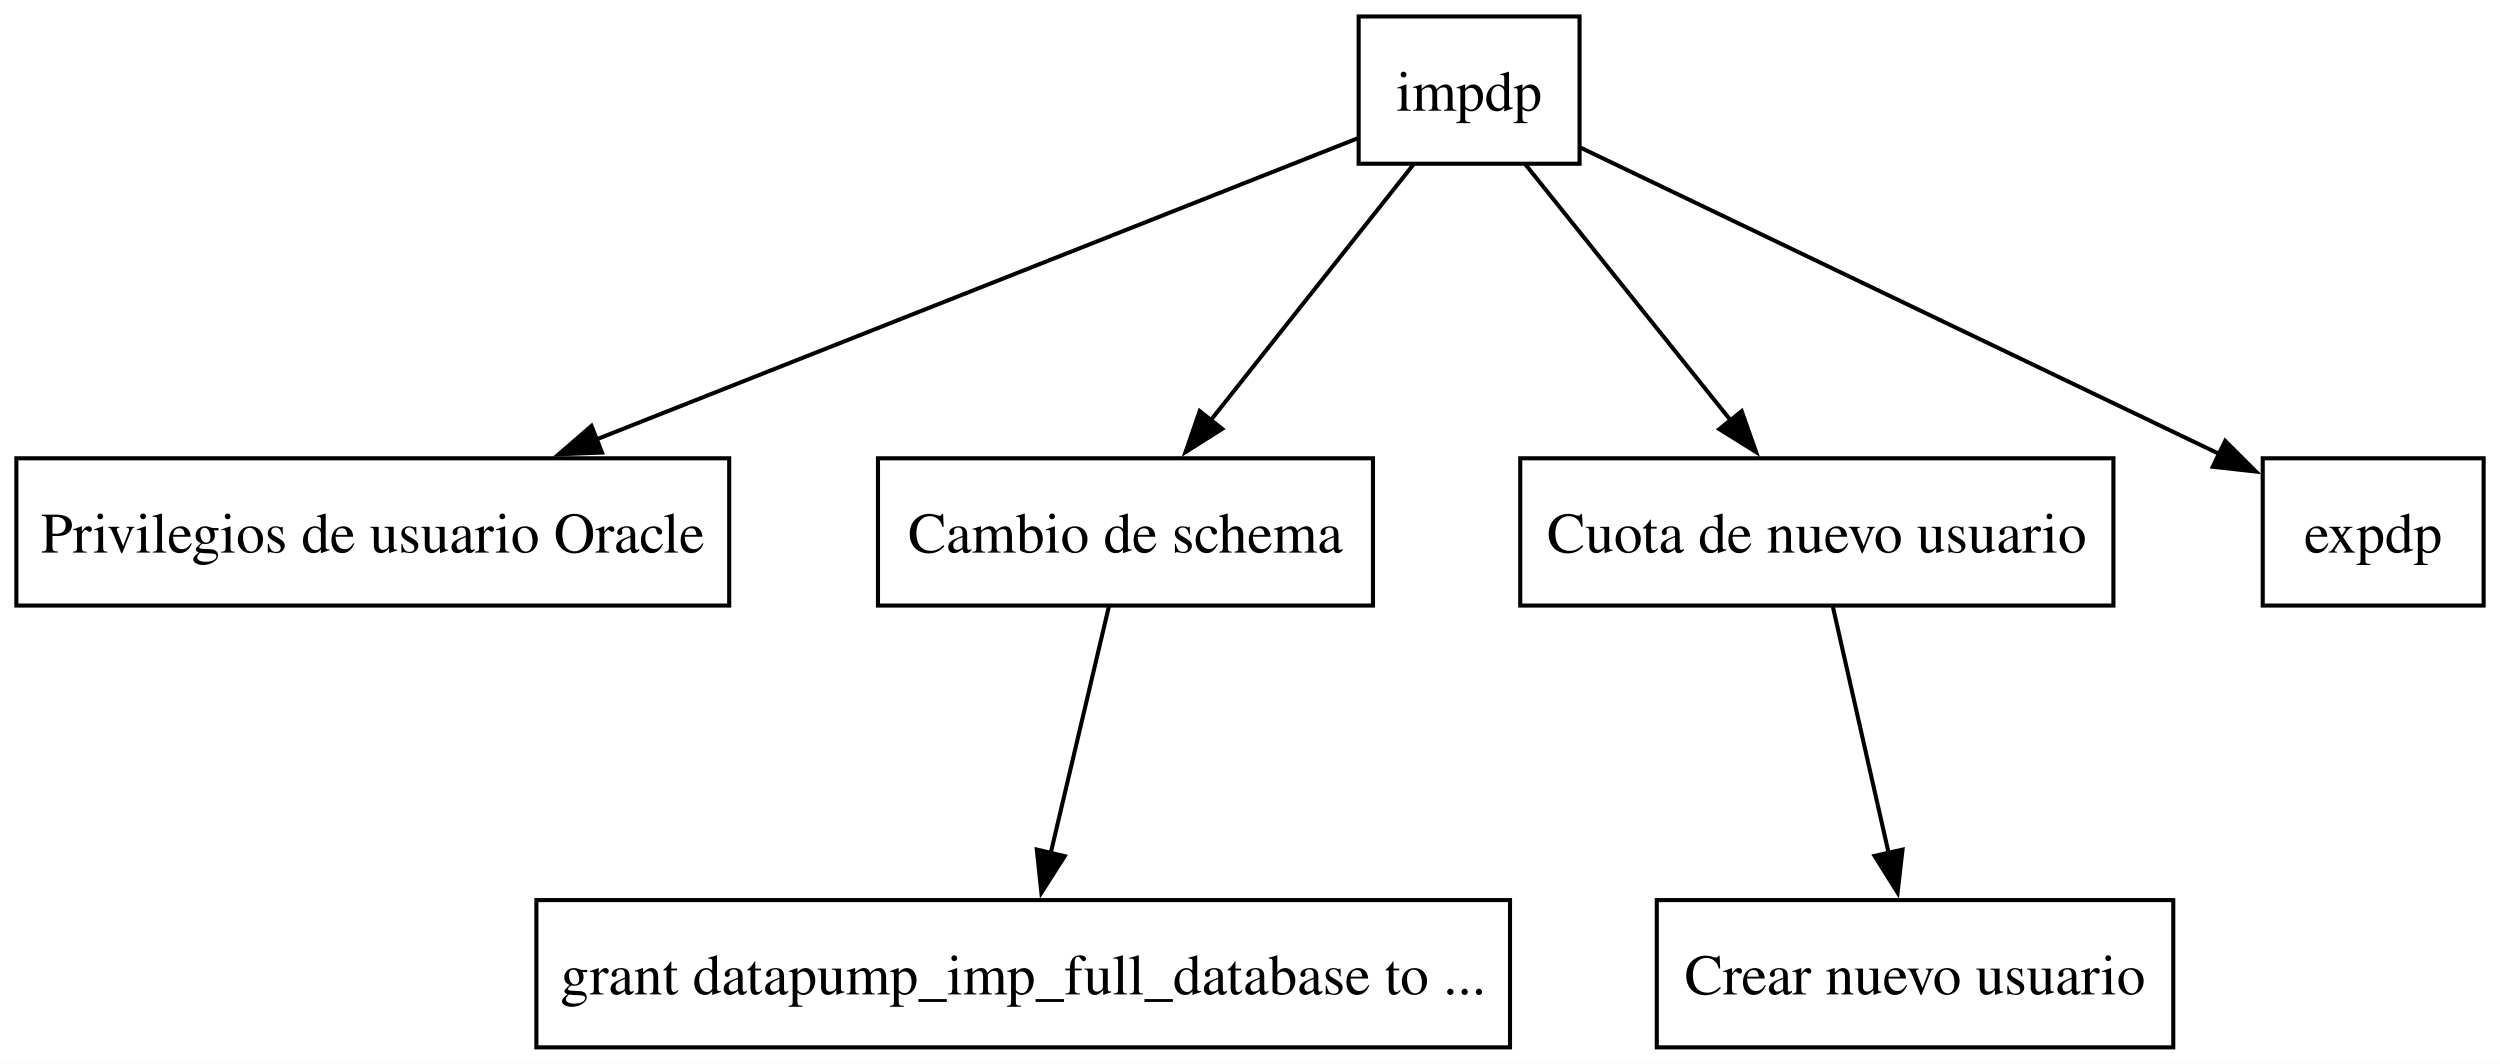
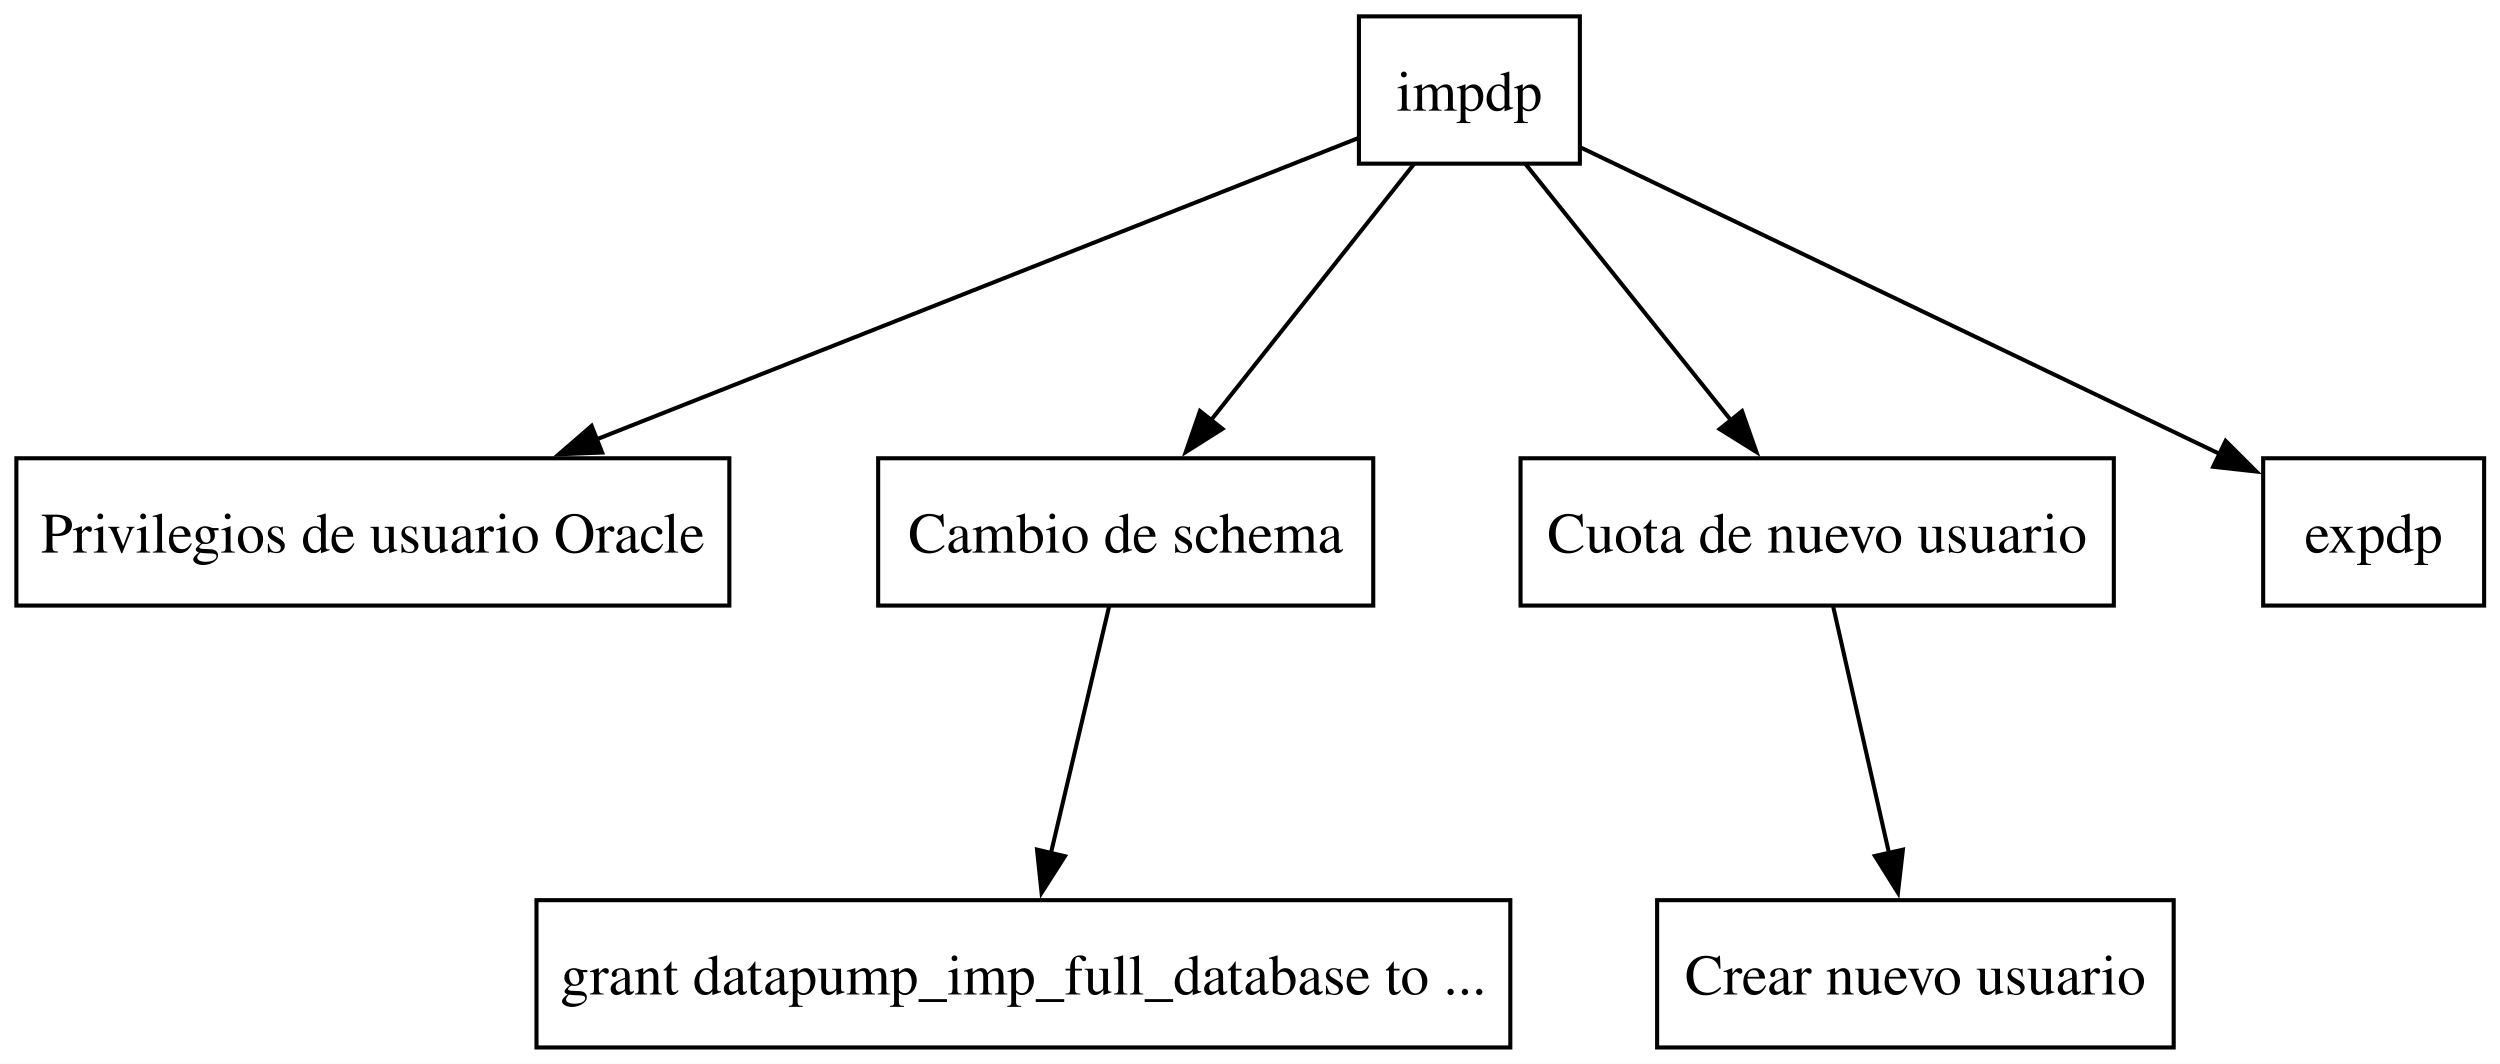
- <svg xmlns="http://www.w3.org/2000/svg" width="611pt" height="260pt" viewBox="0.00 0.00 611.12 260.00">
+ <svg xmlns="http://www.w3.org/2000/svg" width="611pt" height="260pt" viewBox="0.00 0.00 611.00 260.00">
  <g id="graph0" class="graph" transform="scale(1 1) rotate(0) translate(4 256)">
    <polygon fill="white" stroke="none" points="-4,4 -4,-256 607.12,-256 607.12,4 -4,4" />
    <g id="node1" class="node">
      <polygon fill="none" stroke="black" points="382.12,-252 328.12,-252 328.12,-216 382.12,-216 382.12,-252" />
-       <text text-anchor="middle" x="355.12" y="-228.95" font-family="Times,serif" font-size="14.00">impdp</text>
+       <text xml:space="preserve" text-anchor="middle" x="355.12" y="-228.95" font-family="Times,serif" font-size="14.00">impdp</text>
    </g>
    <g id="node2" class="node">
      <polygon fill="none" stroke="black" points="174.25,-144 0,-144 0,-108 174.25,-108 174.25,-144" />
-       <text text-anchor="middle" x="87.12" y="-120.95" font-family="Times,serif" font-size="14.00">Privilegios de usuario Oracle</text>
+       <text xml:space="preserve" text-anchor="middle" x="87.12" y="-120.95" font-family="Times,serif" font-size="14.00">Privilegios de usuario Oracle</text>
    </g>
    <g id="edge1" class="edge">
      <path fill="none" stroke="black" d="M327.95,-222.25C284.45,-205.05 198.31,-170.98 141.72,-148.59" />
      <polygon fill="black" stroke="black" points="143.16,-145.4 132.58,-144.98 140.59,-151.91 143.16,-145.4" />
    </g>
    <g id="node3" class="node">
      <polygon fill="none" stroke="black" points="331.62,-144 210.62,-144 210.62,-108 331.62,-108 331.62,-144" />
-       <text text-anchor="middle" x="271.12" y="-120.95" font-family="Times,serif" font-size="14.00">Cambio de schema</text>
+       <text xml:space="preserve" text-anchor="middle" x="271.12" y="-120.95" font-family="Times,serif" font-size="14.00">Cambio de schema</text>
    </g>
    <g id="edge2" class="edge">
      <path fill="none" stroke="black" d="M341.63,-215.97C328.24,-199.07 307.53,-172.94 292.01,-153.36" />
      <polygon fill="black" stroke="black" points="294.76,-151.19 285.81,-145.53 289.27,-155.54 294.76,-151.19" />
    </g>
    <g id="node4" class="node">
      <polygon fill="none" stroke="black" points="512.62,-144 367.62,-144 367.62,-108 512.62,-108 512.62,-144" />
-       <text text-anchor="middle" x="440.12" y="-120.95" font-family="Times,serif" font-size="14.00">Cuota de nuevo usuario</text>
+       <text xml:space="preserve" text-anchor="middle" x="440.12" y="-120.95" font-family="Times,serif" font-size="14.00">Cuota de nuevo usuario</text>
    </g>
    <g id="edge3" class="edge">
      <path fill="none" stroke="black" d="M368.78,-215.97C382.39,-198.99 403.48,-172.7 419.2,-153.09" />
      <polygon fill="black" stroke="black" points="421.75,-155.51 425.27,-145.52 416.29,-151.13 421.75,-155.51" />
    </g>
    <g id="node7" class="node">
      <polygon fill="none" stroke="black" points="603.12,-144 549.12,-144 549.12,-108 603.12,-108 603.12,-144" />
-       <text text-anchor="middle" x="576.12" y="-120.95" font-family="Times,serif" font-size="14.00">expdp</text>
+       <text xml:space="preserve" text-anchor="middle" x="576.12" y="-120.95" font-family="Times,serif" font-size="14.00">expdp</text>
    </g>
    <g id="edge6" class="edge">
      <path fill="none" stroke="black" d="M382.22,-220C421.41,-201.21 494.05,-166.37 538.44,-145.08" />
      <polygon fill="black" stroke="black" points="539.94,-148.24 547.44,-140.76 536.91,-141.93 539.94,-148.24" />
    </g>
    <g id="node6" class="node">
      <polygon fill="none" stroke="black" points="365.12,-36 127.12,-36 127.12,0 365.12,0 365.12,-36" />
-       <text text-anchor="middle" x="246.12" y="-12.95" font-family="Times,serif" font-size="14.00">grant datapump_imp_full_database to ...</text>
+       <text xml:space="preserve" text-anchor="middle" x="246.12" y="-12.95" font-family="Times,serif" font-size="14.00">grant datapump_imp_full_database to ...</text>
    </g>
    <g id="edge5" class="edge">
      <path fill="none" stroke="black" d="M267.11,-107.97C263.27,-91.69 257.4,-66.82 252.85,-47.52" />
      <polygon fill="black" stroke="black" points="256.26,-46.74 250.56,-37.81 249.45,-48.35 256.26,-46.74" />
    </g>
    <g id="node5" class="node">
      <polygon fill="none" stroke="black" points="527.25,-36 401,-36 401,0 527.25,0 527.25,-36" />
-       <text text-anchor="middle" x="464.12" y="-12.95" font-family="Times,serif" font-size="14.00">Crear nuevo usuario</text>
+       <text xml:space="preserve" text-anchor="middle" x="464.12" y="-12.95" font-family="Times,serif" font-size="14.00">Crear nuevo usuario</text>
    </g>
    <g id="edge4" class="edge">
      <path fill="none" stroke="black" d="M443.98,-107.97C447.67,-91.69 453.3,-66.82 457.67,-47.52" />
      <polygon fill="black" stroke="black" points="461.07,-48.34 459.86,-37.82 454.24,-46.8 461.07,-48.34" />
    </g>
  </g>
</svg>
